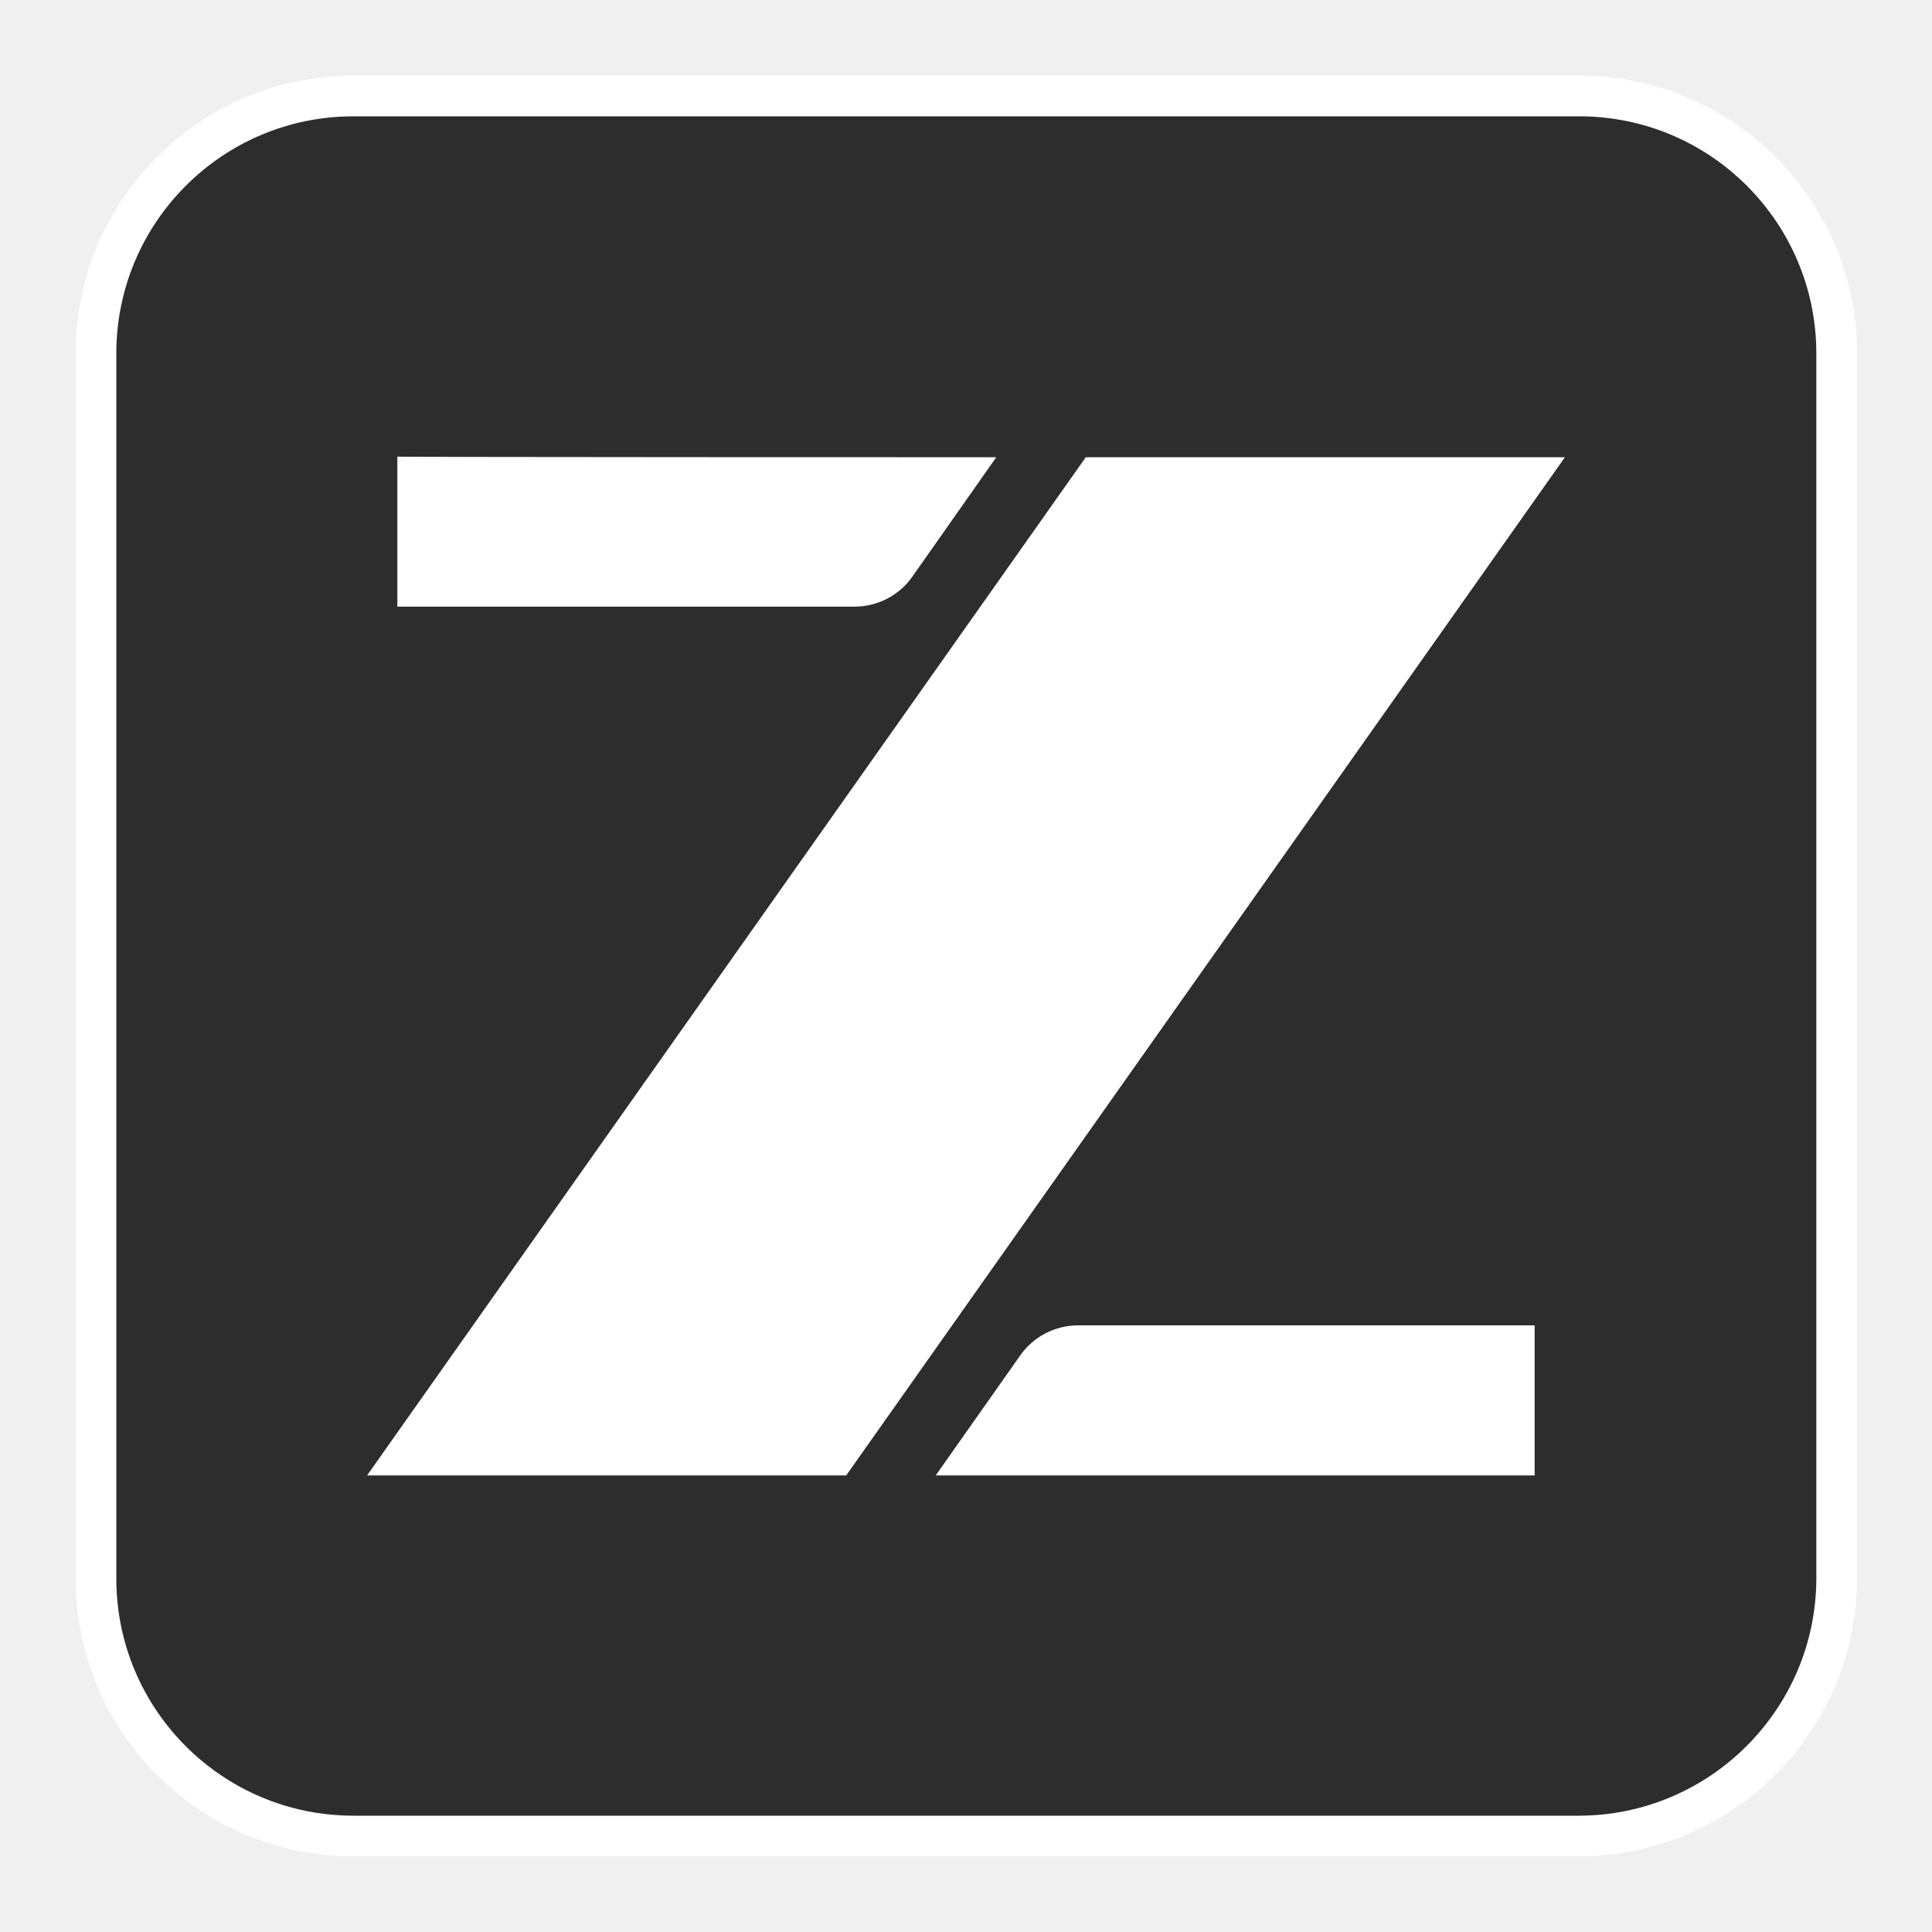
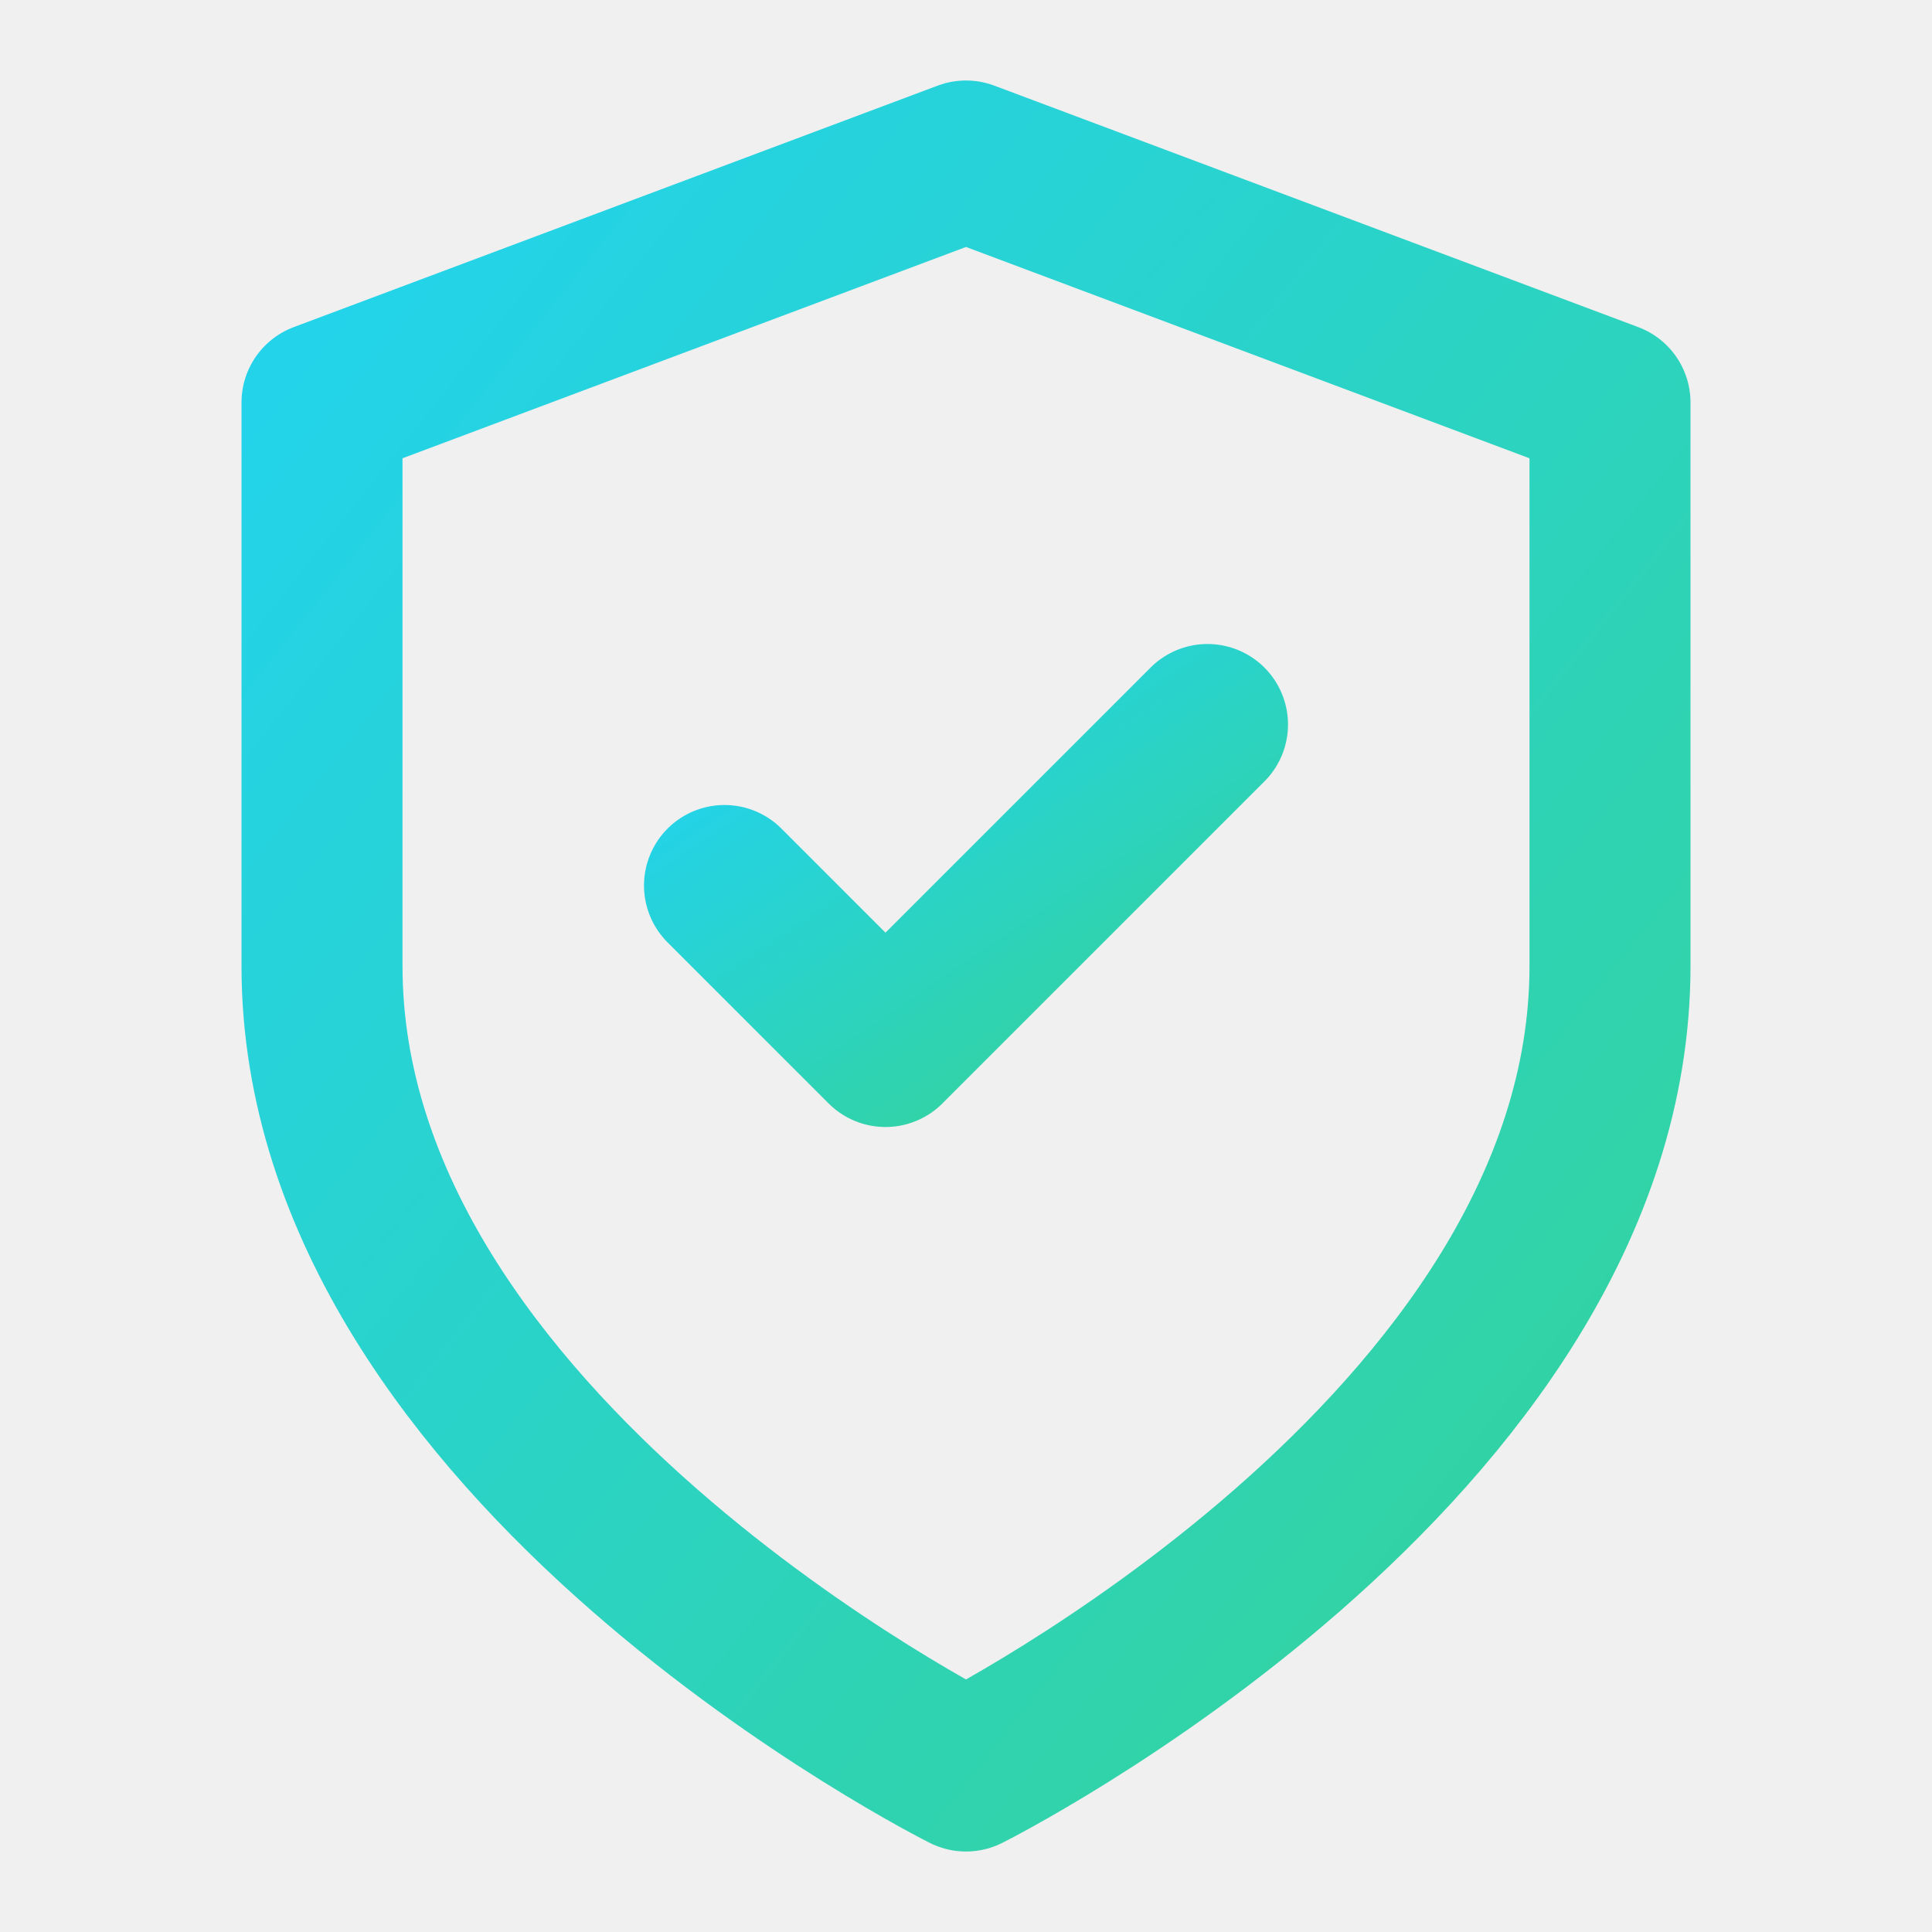
- <svg xmlns="http://www.w3.org/2000/svg" version="1.1" x="0px" y="0px" viewBox="0 0 30 30" style="enable-background:new 0 0 30 30;" xml:space="preserve">
+ <svg xmlns="http://www.w3.org/2000/svg" viewBox="0 0 24 24" width="100%" height="100%">
  <defs>
-     <style type="text/css">
-     .st194{fill:#2D2D2D;stroke:#FFFFFF;stroke-width:0.632;stroke-miterlimit:10;}
-     .st23{fill:#FFFFFF;}
- 
-     .z-breathe {
-       animation: breathe 2.5s ease-in-out infinite;
-     }
- 
-     @keyframes breathe {
-       0%, 100% { opacity: 0.7; }
-       50% { opacity: 1; }
-     }
-   </style>
+     <linearGradient id="shield-grad" x1="0%" y1="0%" x2="100%" y2="100%">
+       <stop offset="0%" stop-color="#22d3ee" />
+       <stop offset="100%" stop-color="#34d399" />
+     </linearGradient>
  </defs>
-   <g>
-     <path class="st194" d="M24.51,28.51H5.49c-2.21,0-4-1.79-4-4V5.49c0-2.21,1.79-4,4-4h19.03c2.21,0,4,1.79,4,4v19.03     C28.51,26.72,26.72,28.51,24.51,28.51z" />
-     <g class="z-breathe">
-       <path class="st23" d="M15.47,7.1l-1.3,1.85c-0.2,0.29-0.54,0.47-0.9,0.47h-7.1V7.09C6.16,7.1,15.47,7.1,15.47,7.1z" />
-       <polygon class="st23" points="24.3,7.1 13.14,22.91 5.7,22.91 16.86,7.1" />
-       <path class="st23" d="M14.53,22.91l1.31-1.86c0.2-0.29,0.54-0.47,0.9-0.47h7.09v2.33H14.53z" />
-     </g>
-   </g>
+   <path d="M12 22s8-4 8-10V5l-8-3-8 3v7c0 6 8 10 8 10z" fill="none" stroke="url(#shield-grad)" stroke-width="2" stroke-linecap="round" stroke-linejoin="round" />
+   <path d="m9 11 2 2 4-4" fill="none" stroke="url(#shield-grad)" stroke-width="2" stroke-linecap="round" stroke-linejoin="round" />
</svg>
